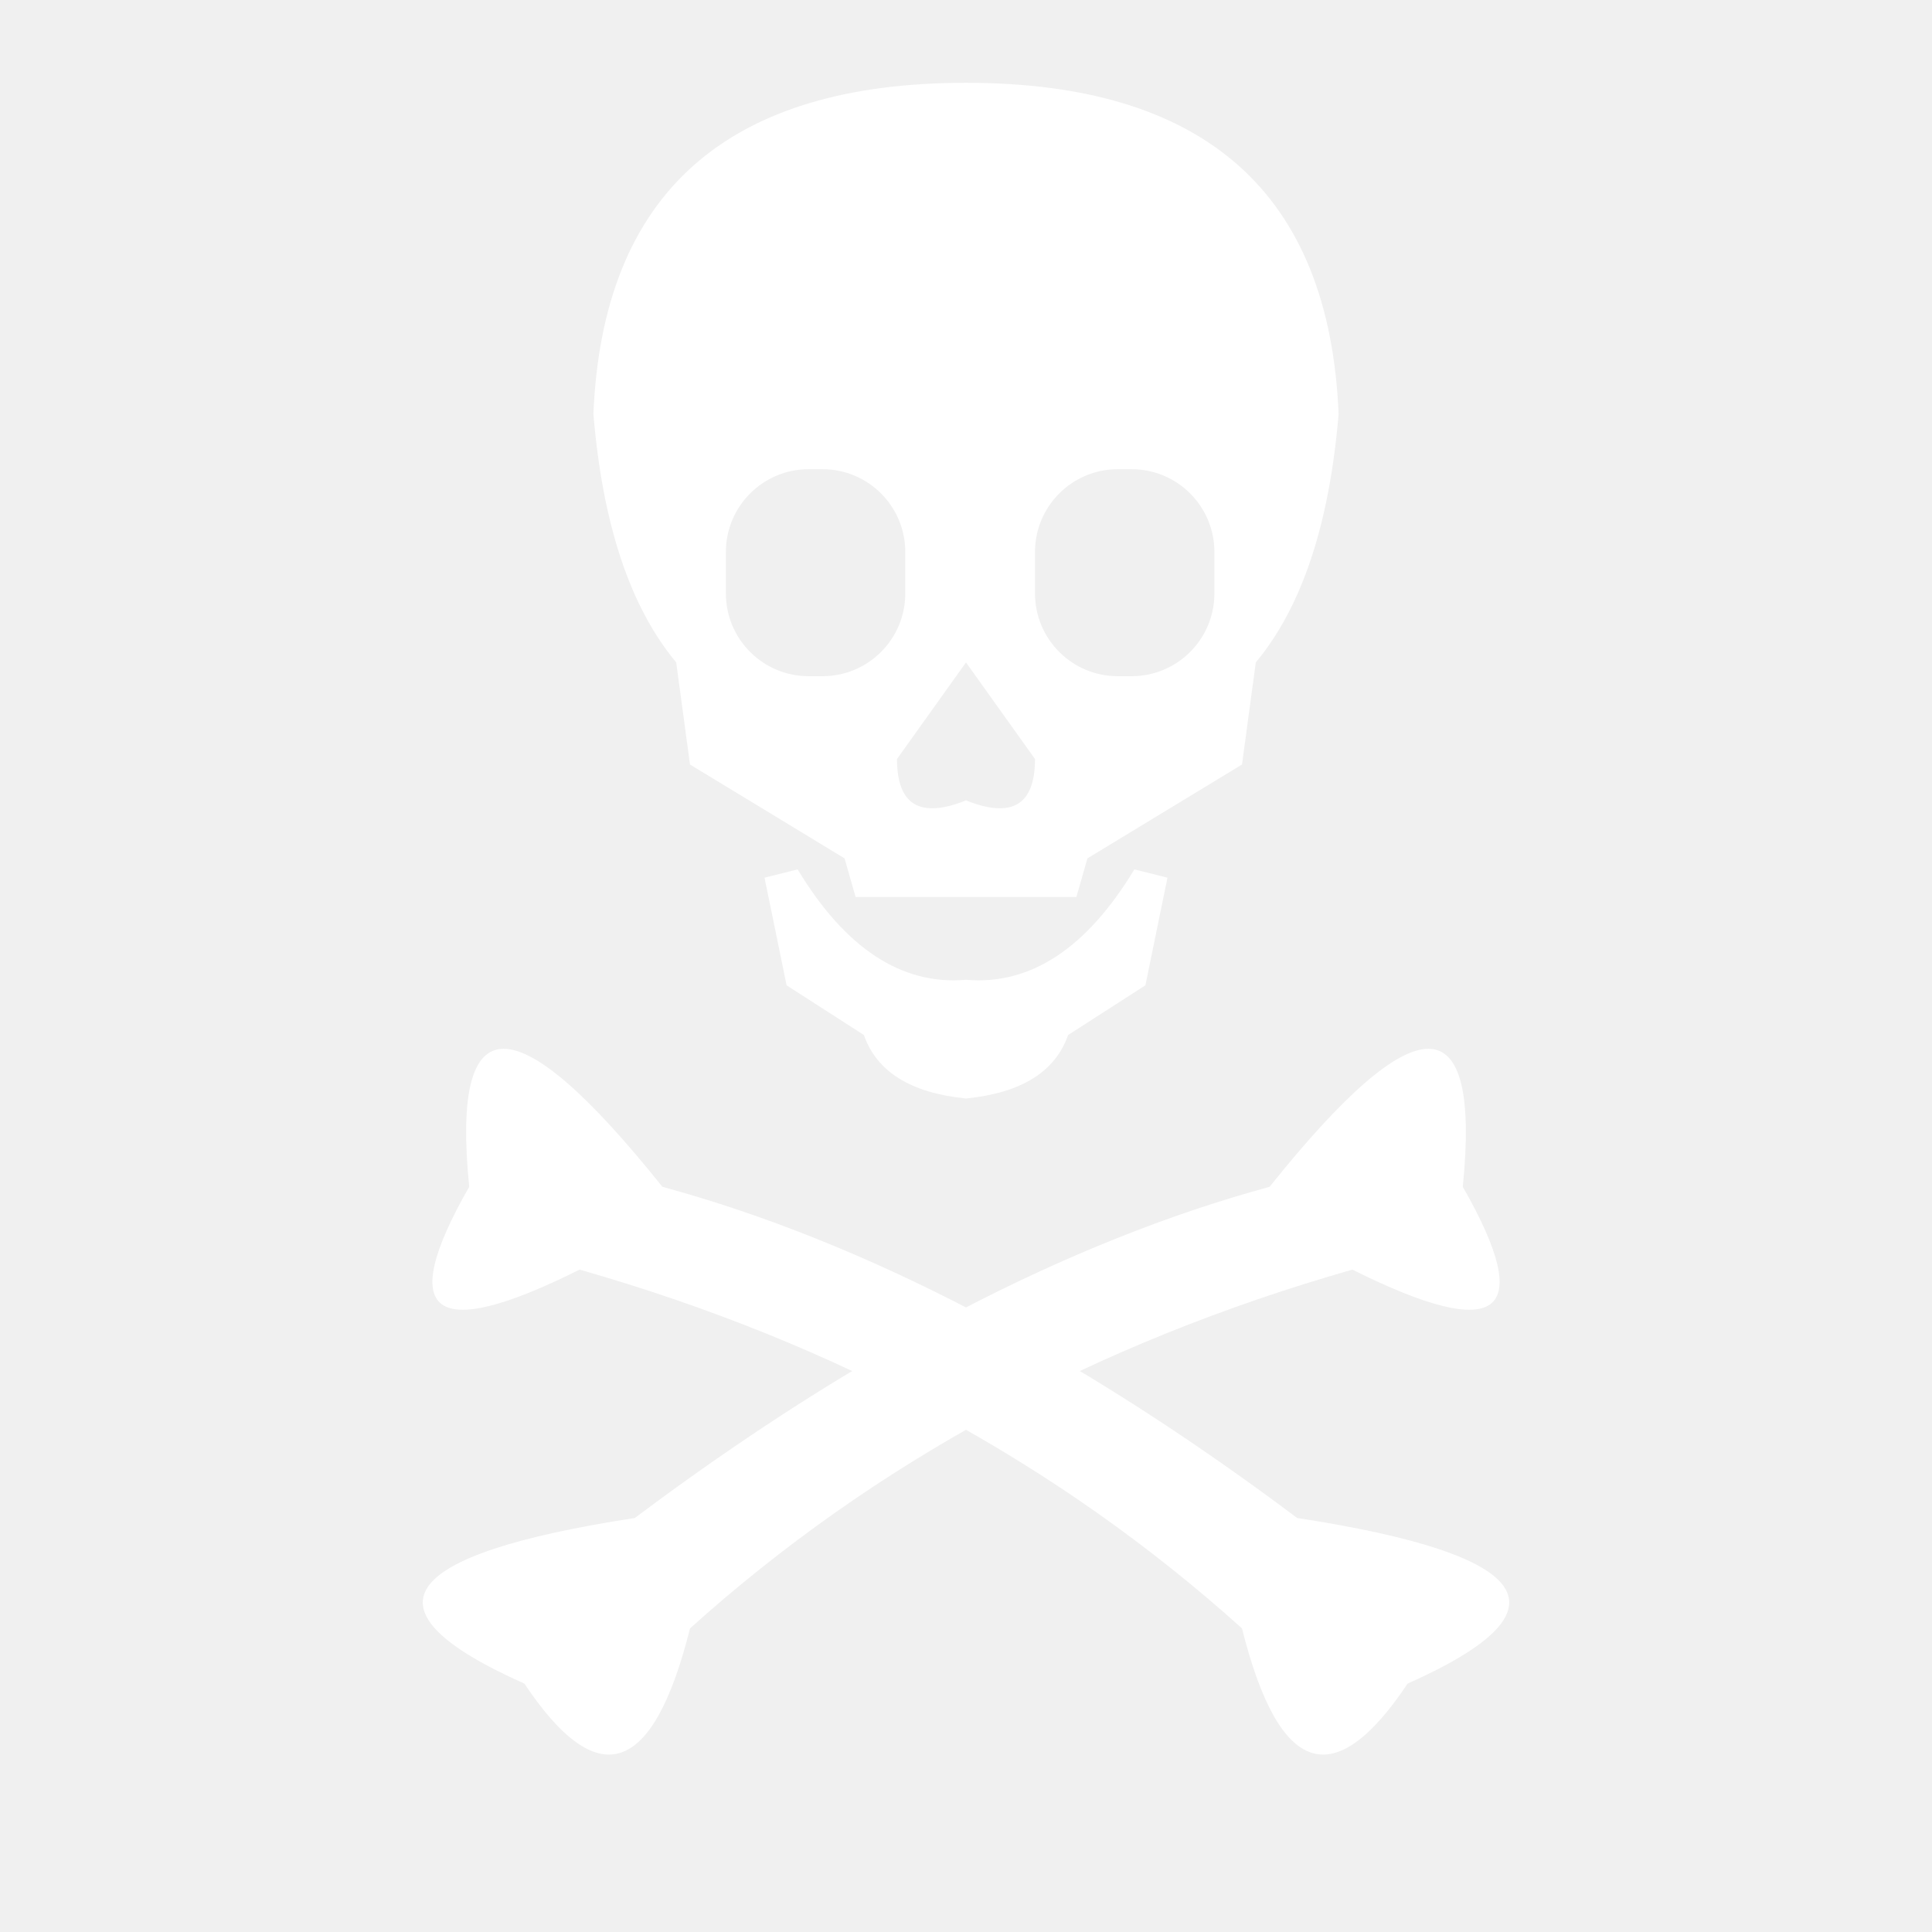
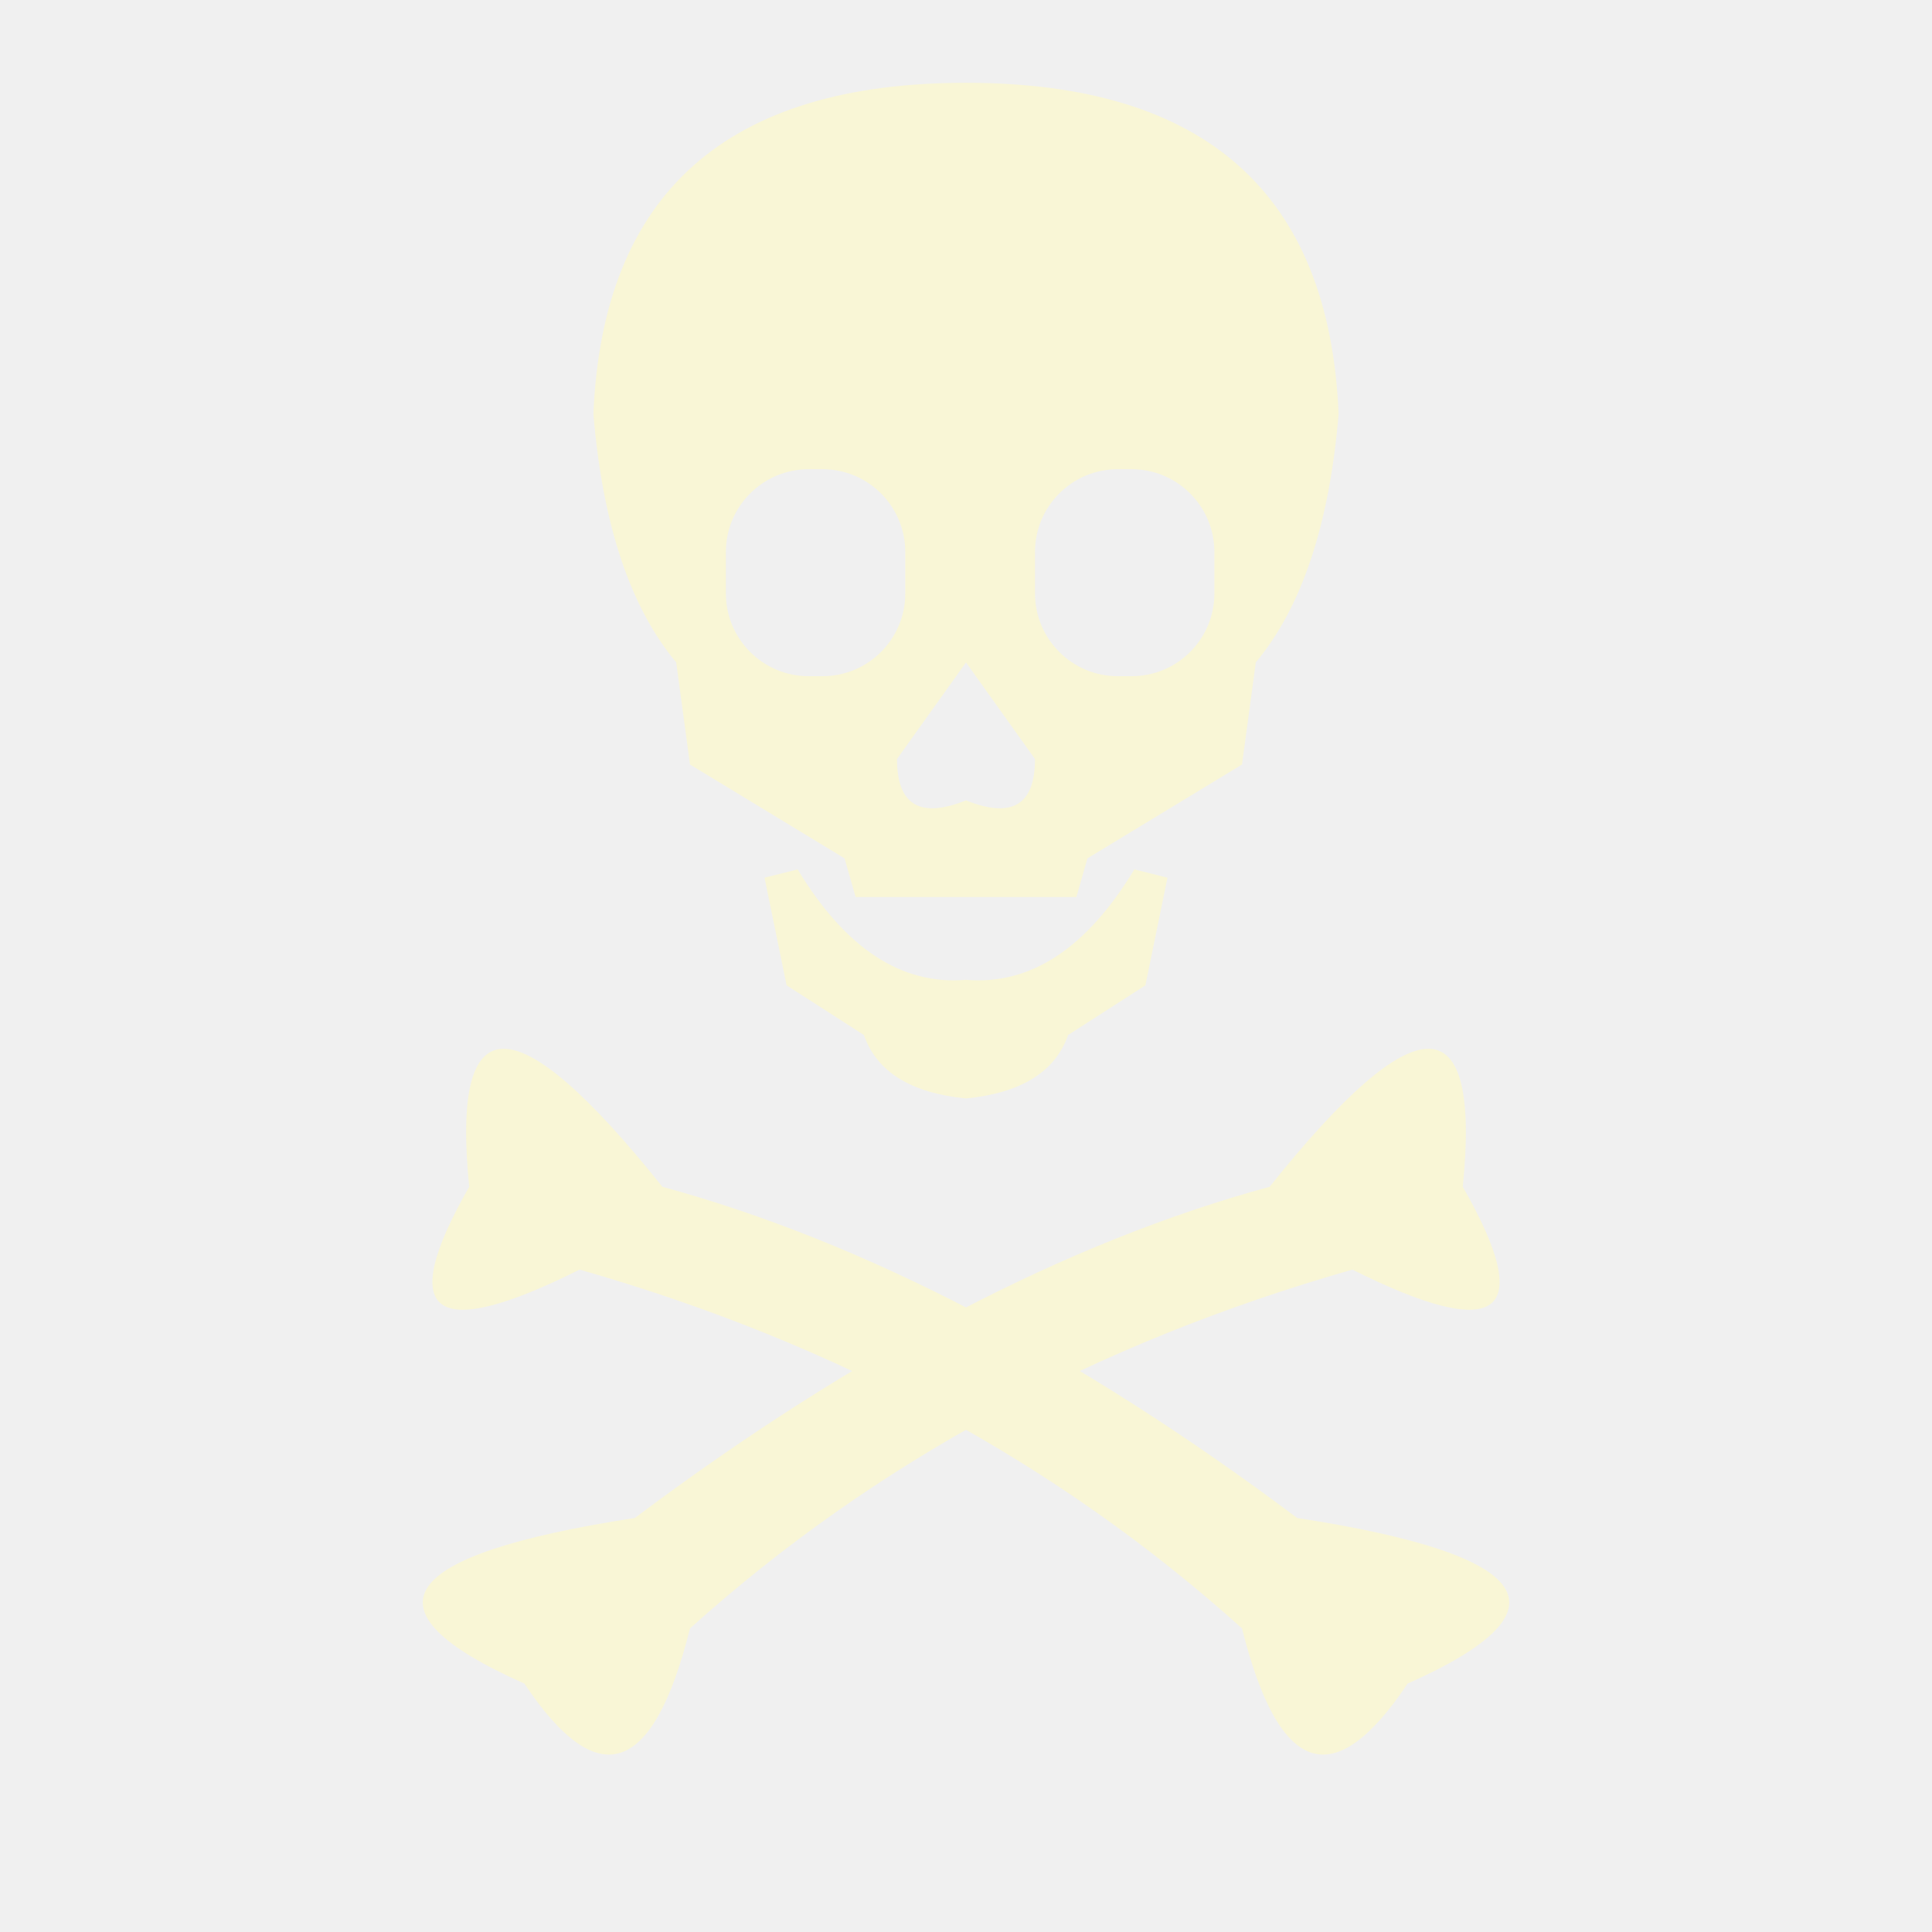
<svg xmlns="http://www.w3.org/2000/svg" width="70" height="70" viewBox="-35 -35 70 70">
  <defs>
    <path id="head" d="M -4 -2.5 L -4.4 -3.9 L -10 -7.3 L -10.5 -11 Q -13 -14 -13.5 -20 Q -13 -32 0 -32 Q 13 -32 13.5 -20 Q 13 -14 10.5 -11 L 10 -7.3 L 4.4 -3.9 L 4 -2.5 Z" />
    <rect id="eye" width="6.5" height="7.5" rx="3" ry="3" />
    <path id="nose" d="M 0 -11 L -2.5 -7.5 Q -2.5 -5 0 -6 Q 2.5 -5 2.5 -7.5 Z" />
    <path id="jaw" d="M -6.1 -3.5 Q -3.5 0.8 0 0.5 Q 3.5 0.8 6.1 -3.5 L 7.3 -3.2 L 6.5 0.7 L 3.7 2.5 Q 3 4.5 0 4.8 Q -3 4.5 -3.7 2.5 L -6.5 0.7 L -7.3 -3.2 Z" />
    <path id="bone" d="M -11 8 Q -19 -2 -18 8 Q -22 15 -14 11 Q 0 15 10 24 Q 12 32 16 26 Q 25 22 12 20 Q 0 11 -11 8 Z" />
    <mask id="mask">
      <rect x="-35" y="-35" width="70" height="70" fill="white" />
      <use href="#eye" x="-8.7" y="-18" fill="black" />
      <use href="#eye" x="2.5" y="-18" fill="black" />
      <use href="#nose" fill="black" />
    </mask>
  </defs>
-   <use href="#head" fill="white" mask="url(#mask)" />
-   <use href="#jaw" fill="white" />
-   <use href="#bone" fill="white" />
-   <use href="#bone" fill="white" transform="scale(-1, 1)" />
+   <use href="#head" fill="#f9f6d6" mask="url(#mask)" />
+   <use href="#jaw" fill="#f9f6d6" />
+   <use href="#bone" fill="#f9f6d6" />
+   <use href="#bone" fill="#f9f6d6" transform="scale(-1, 1)" />
</svg>
